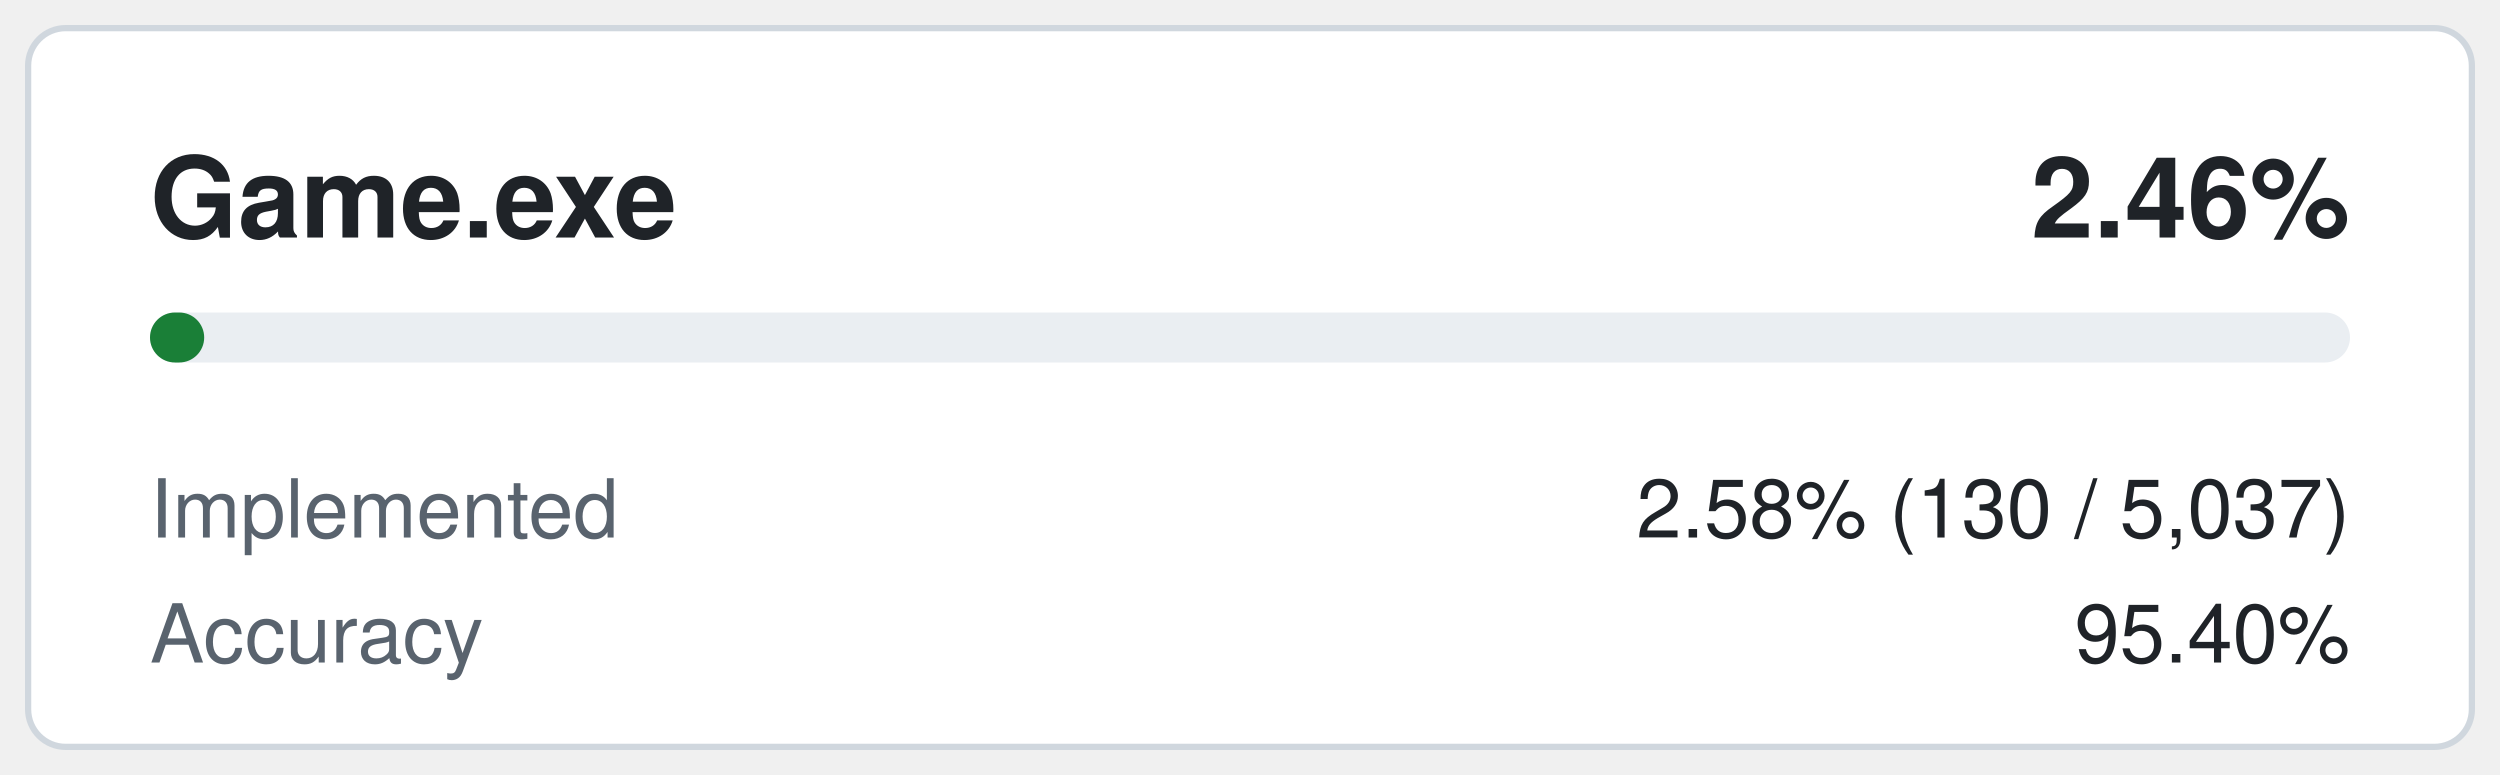
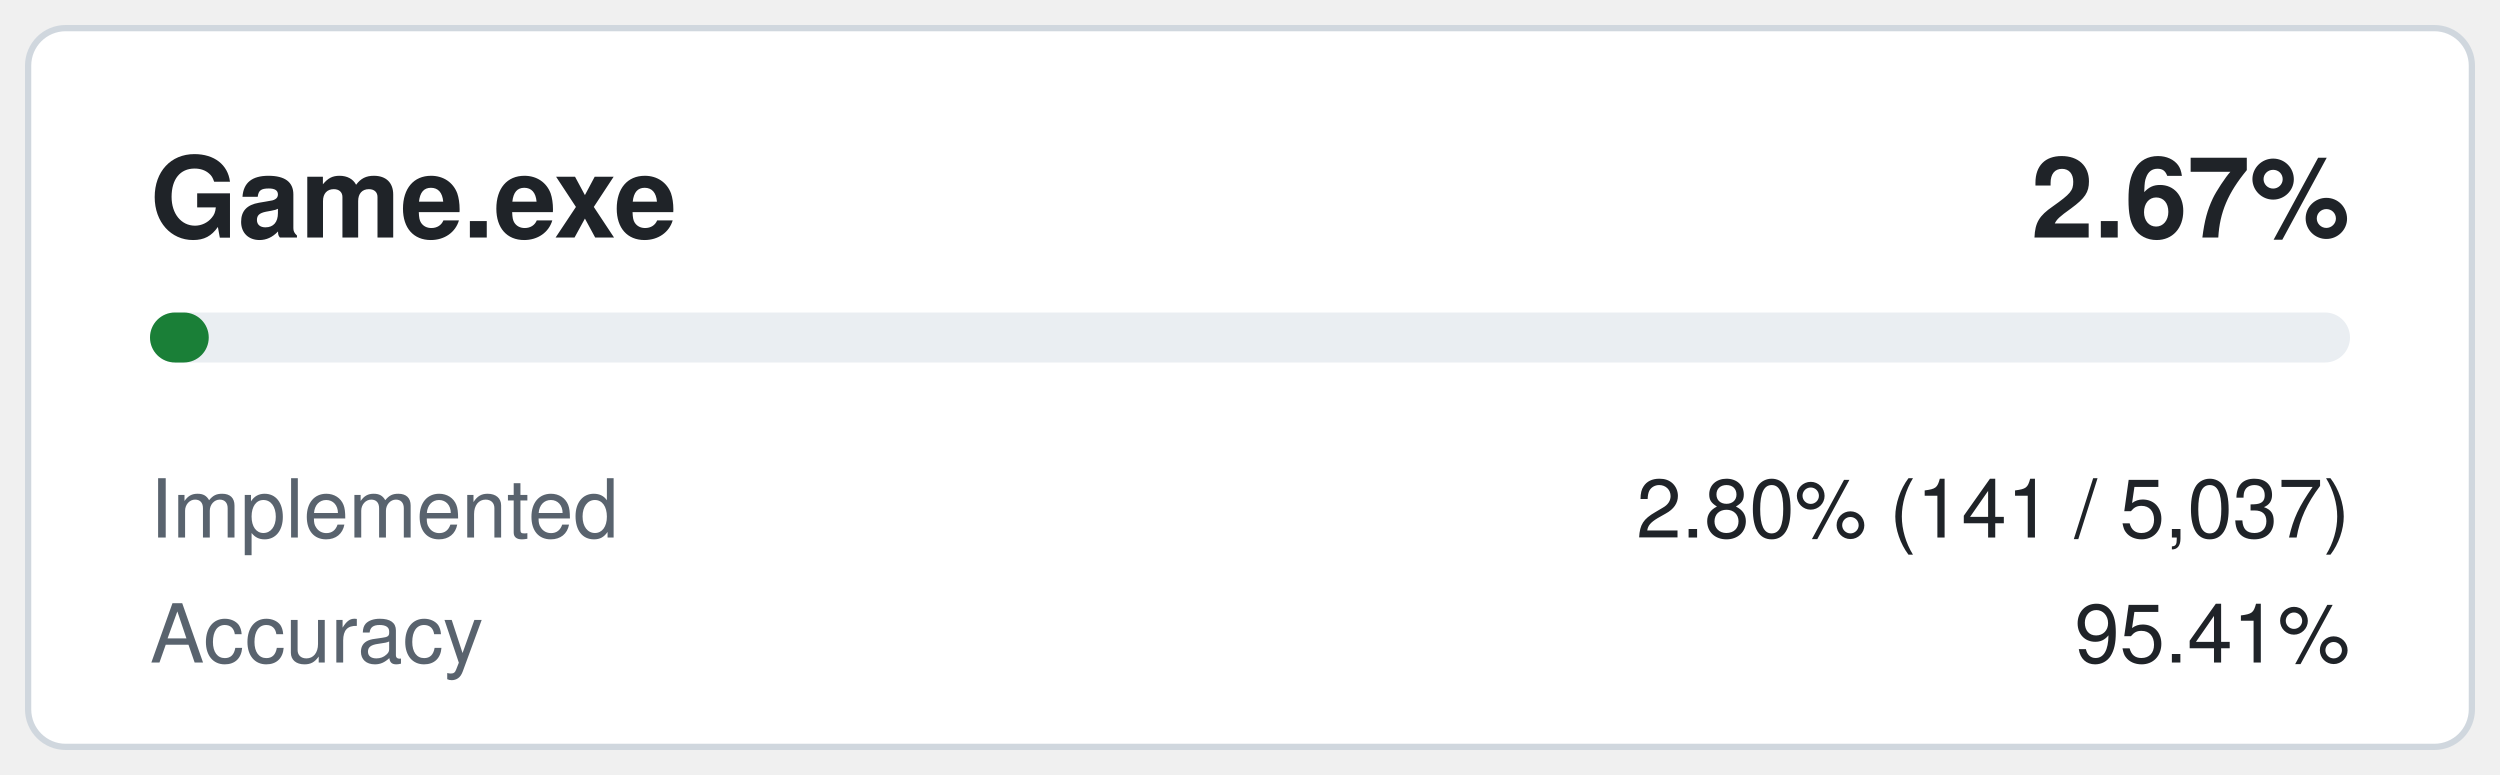
- <svg xmlns="http://www.w3.org/2000/svg" width="400" height="124" viewBox="0 0 400 124" role="img" aria-label="Game.exe: 2.46% decompiled">
+ <svg xmlns="http://www.w3.org/2000/svg" width="400" height="124" viewBox="0 0 400 124" role="img" aria-label="Game.exe: 2.67% decompiled">
  <style>
  .card { fill: #ffffff; stroke: #d0d7de; }
  .track { fill: #eaeef2; }
  .bar { fill: #1a7f37; }
  text { font-family: -apple-system, BlinkMacSystemFont, "Segoe UI", Helvetica, Arial, sans-serif; fill: #1f2328; font-variant-numeric: tabular-nums; }
  .muted { fill: #59636e; }
  @media (prefers-color-scheme: dark) {
    .card { fill: #0d1117; stroke: #3d444d; }
    .track { fill: #262c36; }
    .bar { fill: #3fb950; }
    text { fill: #f0f6fc; }
    .muted { fill: #9198a1; }
  }
</style>
  <rect class="card" x="4.5" y="4.5" width="391" height="115" rx="6" />
  <text x="24" y="38" font-size="18" font-weight="600">Game.exe</text>
-   <text x="376" y="38" font-size="18" font-weight="600" text-anchor="end">2.46%</text>
+   <text x="376" y="38" font-size="18" font-weight="600" text-anchor="end">2.67%</text>
  <rect class="track" x="24" y="50" width="352" height="8" rx="4" />
-   <rect class="bar" x="24" y="50" width="8.67" height="8" rx="4" />
+   <rect class="bar" x="24" y="50" width="9.40" height="8" rx="4" />
  <text class="muted" x="24" y="86" font-size="13">Implemented</text>
-   <text x="376" y="86" font-size="13" text-anchor="end">2.58% (130 / 5,037)</text>
+   <text x="376" y="86" font-size="13" text-anchor="end">2.80% (141 / 5,037)</text>
  <text class="muted" x="24" y="106" font-size="13">Accuracy</text>
-   <text x="376" y="106" font-size="13" text-anchor="end">95.40%</text>
+   <text x="376" y="106" font-size="13" text-anchor="end">95.41%</text>
</svg>
